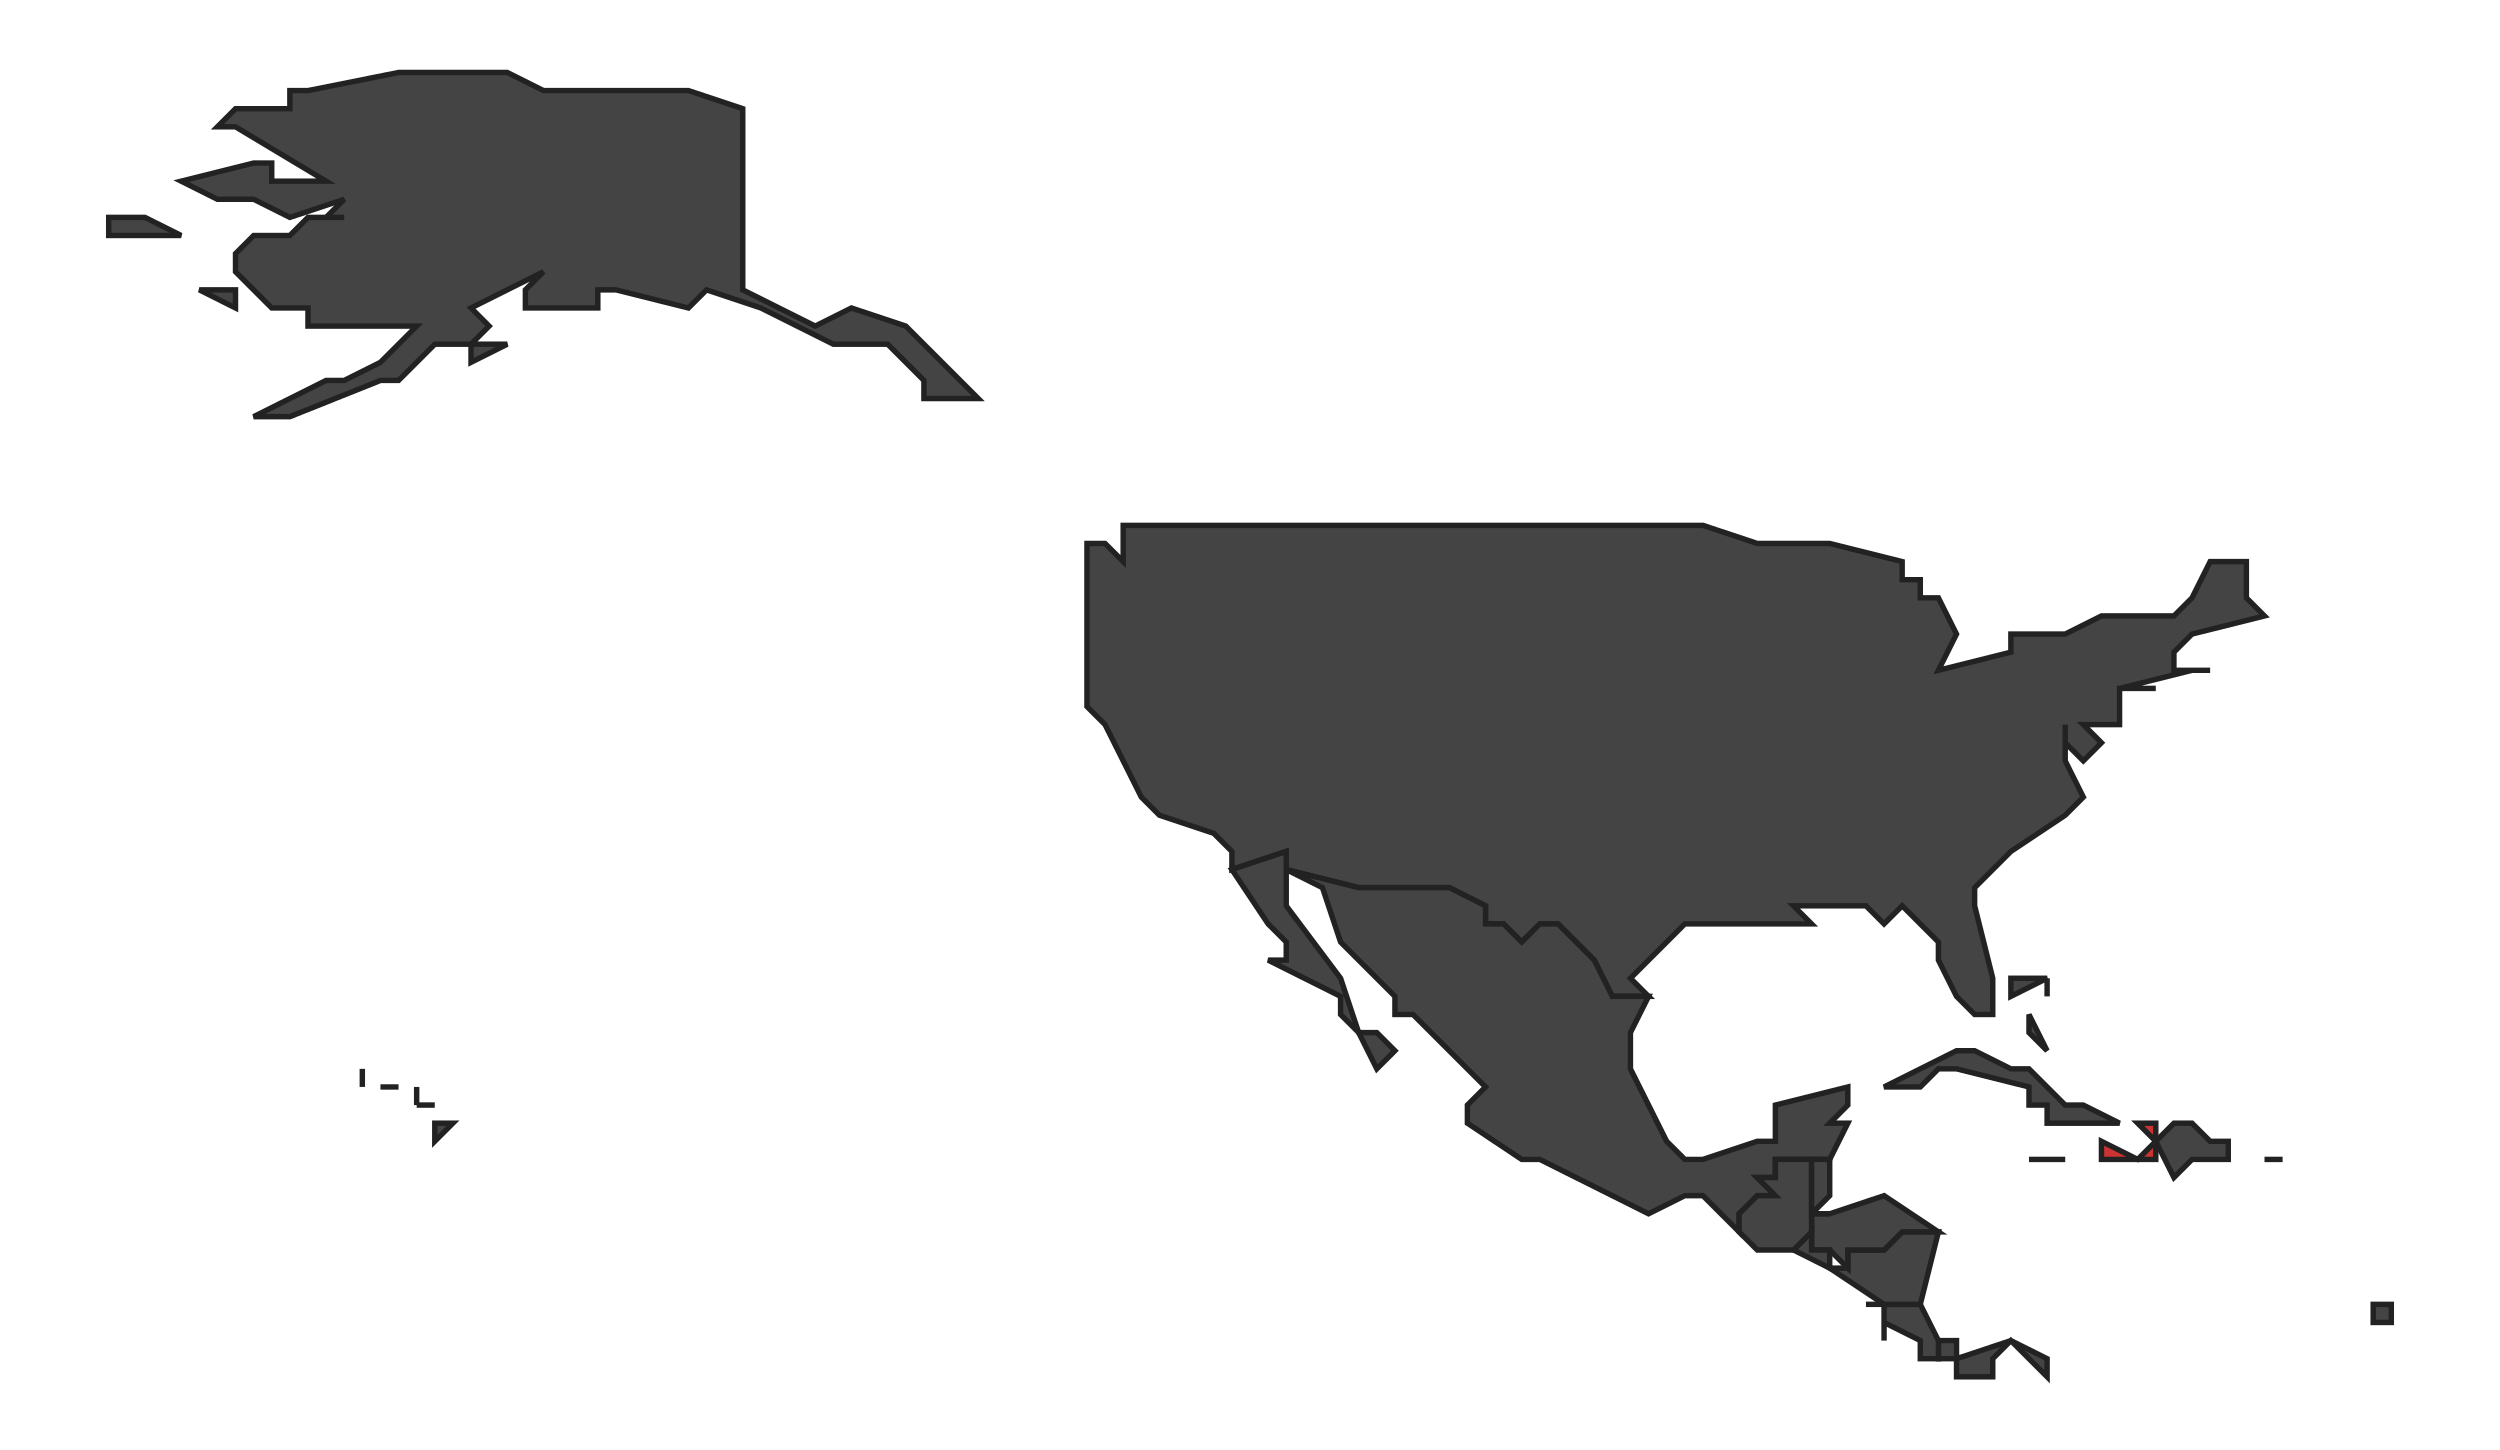
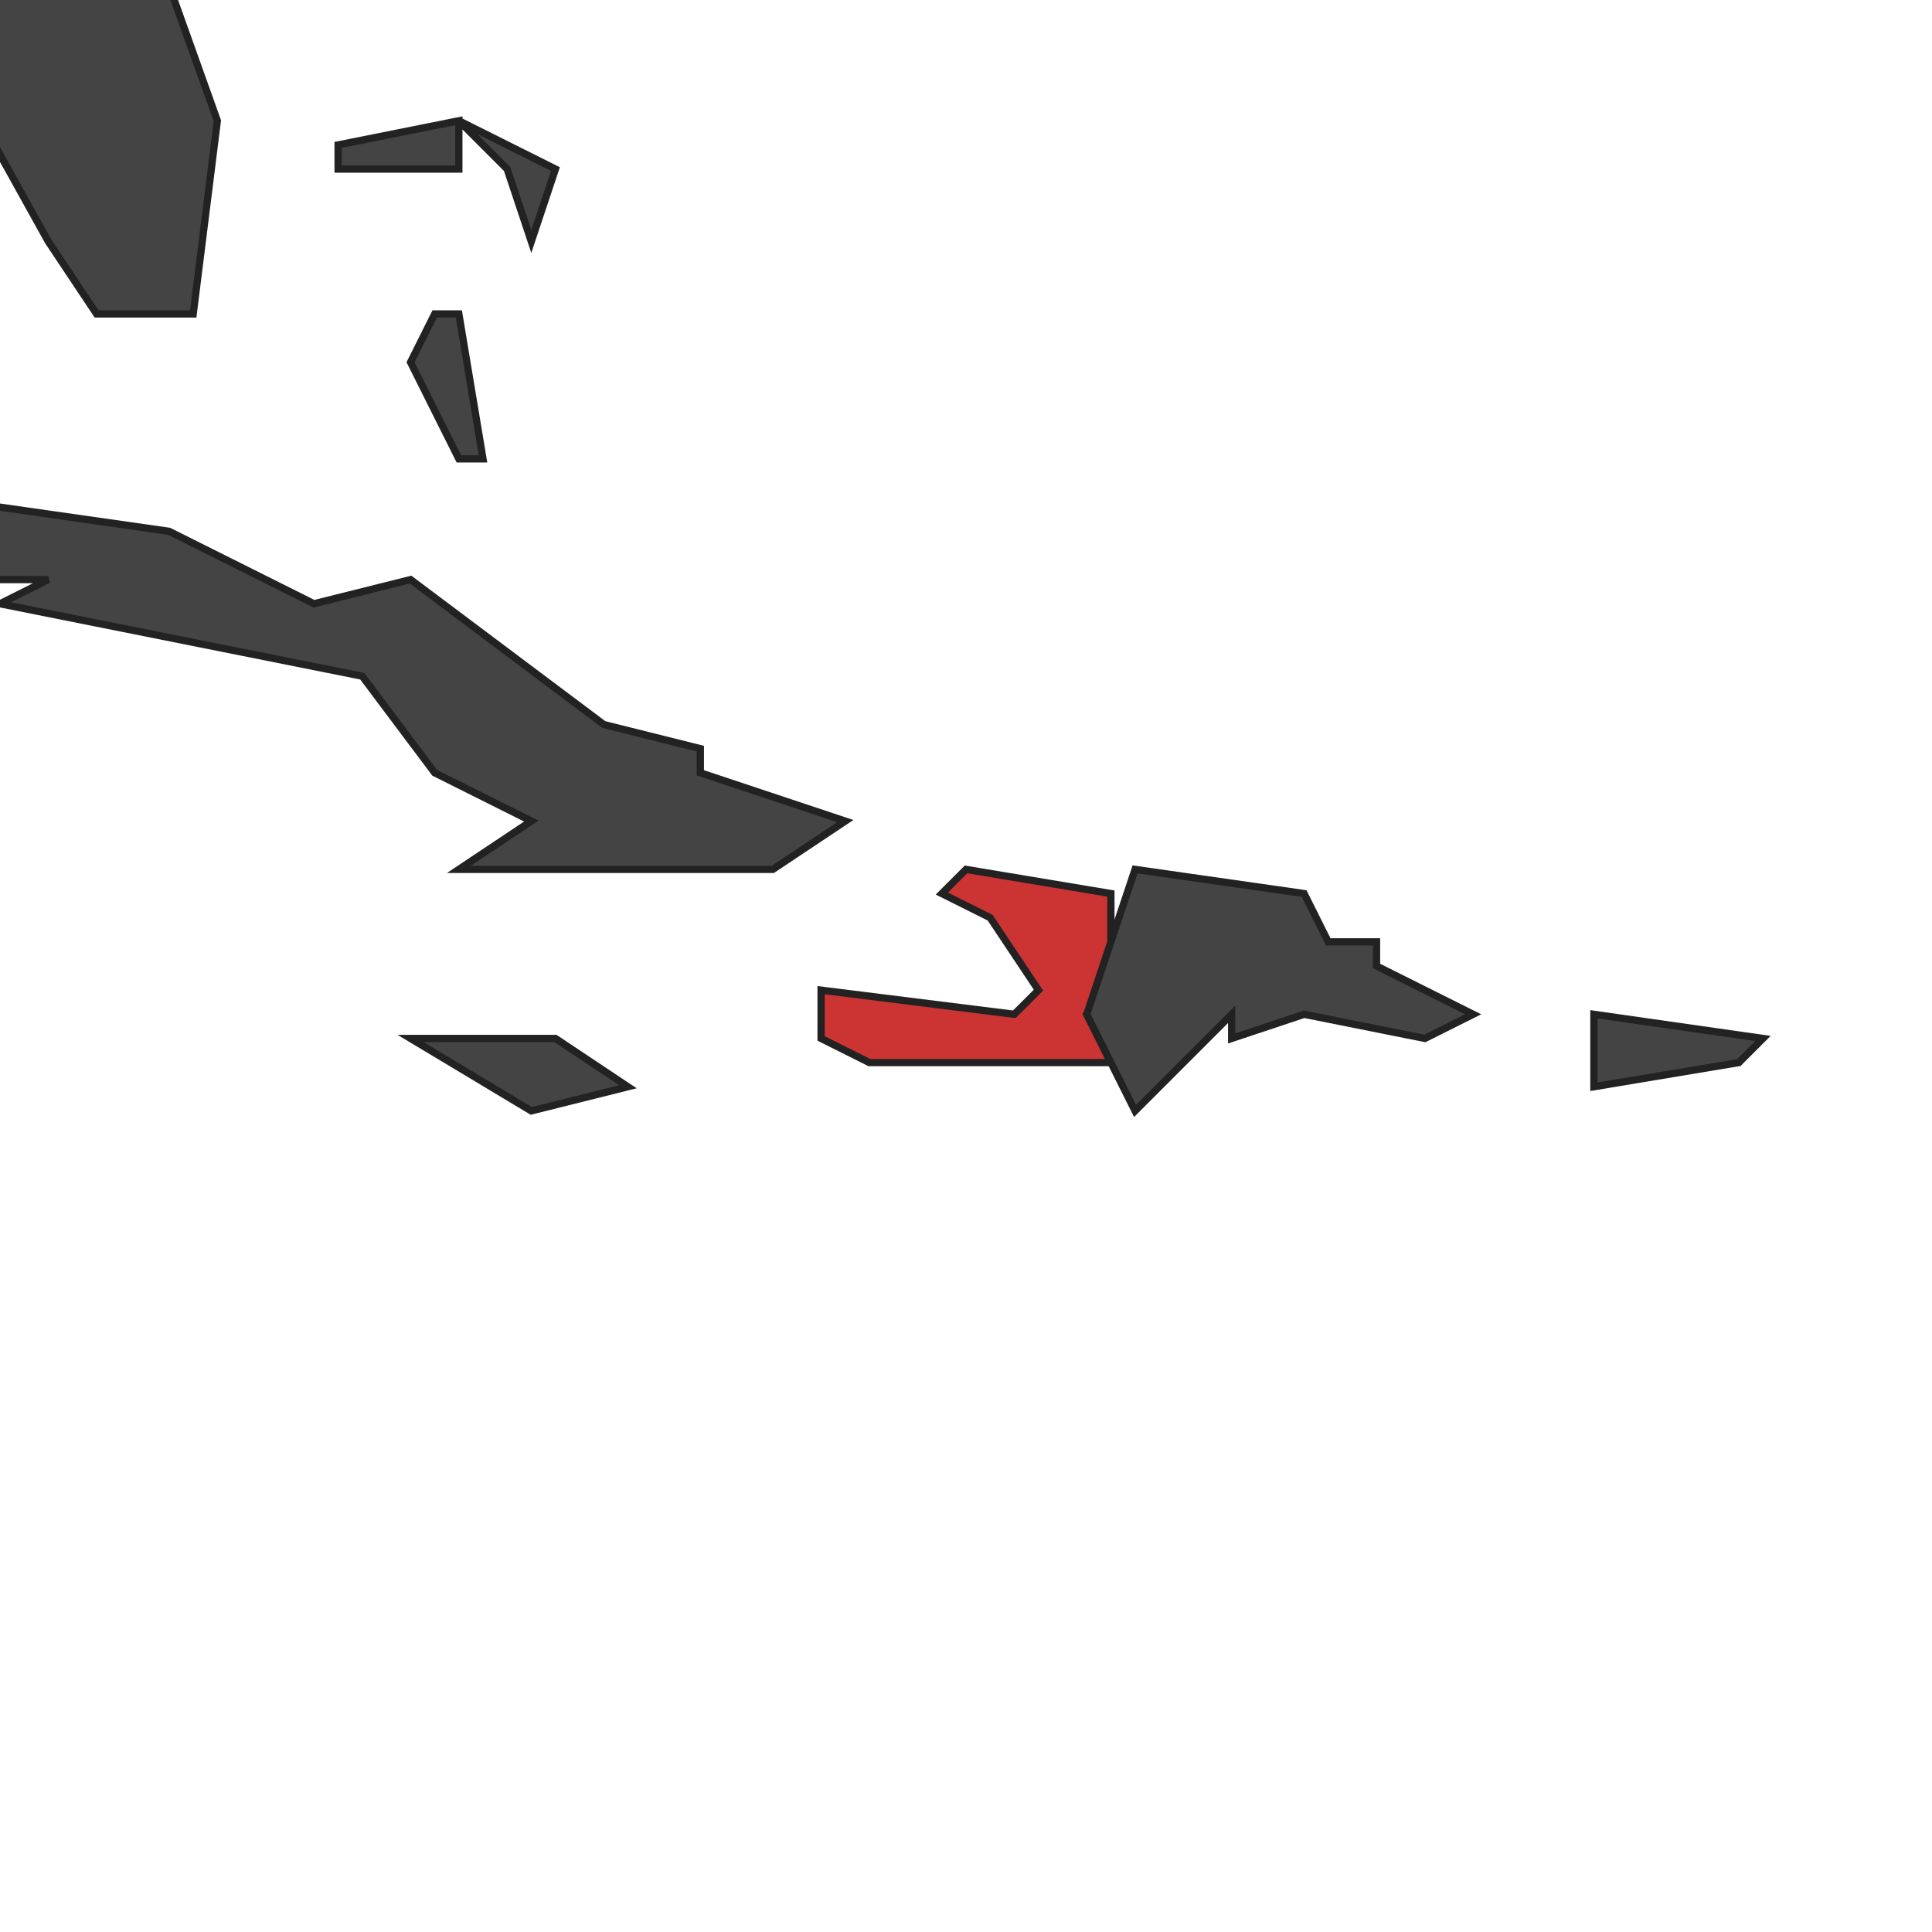
- <svg xmlns="http://www.w3.org/2000/svg" viewBox="0 0 138 80" width="138" height="80">
-   <path d="M62 29 L93 29 L93 29 L93 29 L94 29 L97 30 L100 30 L101 30 L105 31 L105 32 L105 32 L106 32 L106 33 L107 33 L108 35 L107 37 L107 37 L111 36 L111 35 L112 35 L114 35 L116 34 L120 34 L121 33 L122 31 L124 31 L124 33 L125 34 L121 35 L120 36 L120 37 L121 37 L121 37 L121 37 L122 37 L121 37 L117 38 L119 38 L117 38 L117 39 L117 39 L117 40 L116 40 L115 40 L116 41 L115 42 L115 42 L114 41 L114 40 L114 41 L114 41 L114 41 L114 42 L115 44 L114 45 L111 47 L109 49 L109 50 L110 54 L110 56 L109 56 L108 55 L107 53 L107 52 L106 51 L105 50 L104 51 L103 50 L99 50 L100 51 L99 51 L98 51 L97 51 L95 51 L93 51 L91 53 L90 54 L91 55 L90 55 L89 55 L88 53 L86 51 L86 51 L85 51 L84 52 L83 51 L82 51 L82 50 L80 49 L78 49 L78 49 L75 49 L71 48 L71 47 L68 48 L68 47 L67 46 L64 45 L64 45 L63 44 L62 42 L61 40 L60 39 L60 39 L60 37 L60 36 L60 33 L60 31 L60 30 L60 30 L61 30 L62 31 L62 31 L62 29 Z M24 62 L25 62 L24 63 L24 62 L24 62 Z M24 61 L24 61 L23 61 L23 61 L24 61 Z M23 60 L23 61 L23 61 L23 60 Z M22 60 L22 60 L22 60 L22 60 L21 60 L22 60 Z M20 59 L20 60 L20 60 L20 59 L20 59 Z M11 16 L13 16 L13 17 L13 17 L11 16 Z M27 19 L28 19 L26 20 L26 20 L26 19 L27 19 Z M41 6 L41 16 L43 17 L45 18 L47 17 L50 18 L52 20 L53 21 L54 22 L53 22 L51 22 L51 21 L50 20 L49 19 L46 19 L42 17 L39 16 L38 17 L34 16 L33 16 L33 17 L29 17 L29 17 L29 16 L30 15 L30 15 L26 17 L27 18 L26 19 L24 19 L23 20 L22 21 L21 21 L16 23 L14 23 L18 21 L19 21 L21 20 L22 19 L23 18 L21 18 L21 18 L20 18 L20 18 L19 18 L17 18 L17 17 L17 17 L15 17 L14 16 L13 15 L13 15 L13 14 L14 13 L16 13 L17 12 L19 12 L18 12 L18 12 L19 11 L16 12 L14 11 L12 11 L10 10 L14 9 L15 9 L15 10 L18 10 L13 7 L12 7 L13 6 L15 6 L16 6 L16 5 L17 5 L22 4 L23 4 L25 4 L26 4 L28 4 L28 4 L30 5 L37 5 L38 5 L41 6 Z M6 12 L8 12 L10 13 L9 13 L7 13 L6 13 L6 12 Z" fill="#444444" stroke="#222222" stroke-width="0.3" />
-   <path d="M119 62 L119 63 L119 63 L119 64 L117 64 L116 64 L116 63 L118 64 L119 63 L118 62 L118 62 L118 62 L119 62 Z" fill="#cc3333" stroke="#222222" stroke-width="0.3" />
-   <path d="M120 65 L119 63 L120 62 L121 62 L122 63 L122 63 L122 63 L123 63 L123 64 L121 64 L121 64 L121 64 L120 65 Z" fill="#444444" stroke="#222222" stroke-width="0.3" />
-   <path d="M111 54 L113 54 L113 54 L111 55 L111 54 Z M113 54 L113 54 L113 55 L113 54 L113 54 Z M112 56 L112 56 L113 58 L113 58 L112 57 L112 56 Z" fill="#444444" stroke="#222222" stroke-width="0.3" />
-   <path d="M68 48 L71 47 L71 48 L75 49 L78 49 L78 49 L80 49 L82 50 L82 51 L83 51 L84 52 L85 51 L86 51 L86 51 L88 53 L89 55 L91 55 L90 57 L90 59 L91 61 L92 63 L93 64 L94 64 L97 63 L98 63 L98 61 L102 60 L102 61 L101 62 L102 62 L101 64 L100 64 L100 64 L98 64 L98 65 L97 65 L98 66 L98 66 L97 66 L96 67 L96 68 L94 66 L93 66 L91 67 L87 65 L85 64 L84 64 L81 62 L81 61 L81 61 L82 60 L81 59 L78 56 L77 56 L77 55 L76 54 L75 53 L75 53 L74 52 L73 49 L71 48 L71 49 L71 50 L74 54 L75 57 L76 57 L77 58 L76 59 L75 57 L74 56 L74 55 L70 53 L71 53 L71 52 L70 51 L68 48 Z" fill="#444444" stroke="#222222" stroke-width="0.3" />
-   <path d="M113 75 L113 76 L113 76 L113 76 L112 75 L112 75 L111 74 L110 75 L110 76 L109 76 L109 76 L108 76 L108 75 L107 75 L107 75 L107 74 L107 74 L108 74 L108 75 L111 74 L111 74 L113 75 Z" fill="#444444" stroke="#222222" stroke-width="0.3" />
-   <path d="M107 74 L107 74 L107 74 L107 75 L106 75 L106 74 L104 73 L104 74 L104 73 L104 72 L103 72 L104 72 L106 72 L106 72 L107 74 Z" fill="#444444" stroke="#222222" stroke-width="0.3" />
-   <path d="M106 72 L106 72 L104 72 L101 70 L102 70 L102 69 L103 69 L104 69 L105 68 L105 68 L107 68 L106 72 L106 72 Z" fill="#444444" stroke="#222222" stroke-width="0.3" />
-   <path d="M107 68 L105 68 L105 68 L104 69 L103 69 L102 69 L102 70 L102 70 L101 69 L101 69 L100 69 L100 68 L100 67 L101 67 L104 66 L107 68 Z" fill="#444444" stroke="#222222" stroke-width="0.3" />
-   <path d="M100 68 L100 69 L101 69 L101 70 L99 69 L100 68 Z" fill="#444444" stroke="#222222" stroke-width="0.3" />
-   <path d="M96 68 L96 67 L97 66 L98 66 L98 66 L97 65 L98 65 L98 64 L100 64 L100 67 L101 67 L100 67 L100 68 L99 69 L97 69 L96 68 Z" fill="#444444" stroke="#222222" stroke-width="0.3" />
-   <path d="M100 64 L100 64 L101 64 L101 66 L100 67 L100 67 L100 64 Z" fill="#444444" stroke="#222222" stroke-width="0.3" />
-   <path d="M125 64 L126 64 L126 64 L125 64 L125 64 Z" fill="#444444" stroke="#222222" stroke-width="0.3" />
-   <path d="M112 64 L114 64 L114 64 L113 64 L112 64 Z" fill="#444444" stroke="#222222" stroke-width="0.3" />
-   <path d="M108 58 L109 58 L111 59 L112 59 L114 61 L115 61 L115 61 L117 62 L116 62 L113 62 L113 61 L112 61 L112 60 L108 59 L108 59 L107 59 L106 60 L104 60 L106 59 L108 58 Z" fill="#444444" stroke="#222222" stroke-width="0.3" />
-   <path d="M131 72 L132 72 L132 73 L131 73 L131 72 Z" fill="#444444" stroke="#222222" stroke-width="0.3" />
+ <svg xmlns="http://www.w3.org/2000/svg" viewBox="0 0 80 80" width="80" height="80">
+   <path d="M-179 -92 L-57 -92 L-57 -94 L-56 -94 L-53 -91 L-42 -88 L-31 -88 L-27 -89 L-12 -83 L-11 -81 L-9 -81 L-6 -79 L-6 -78 L-2 -76 L0 -68 L-4 -62 L-2 -60 L14 -65 L13 -68 L15 -68 L24 -68 L32 -74 L47 -74 L51 -76 L57 -85 L63 -84 L63 -78 L67 -74 L53 -69 L50 -65 L50 -63 L51 -60 L53 -60 L53 -62 L54 -61 L54 -60 L37 -57 L45 -57 L36 -56 L35 -55 L36 -54 L35 -51 L32 -48 L29 -50 L31 -45 L27 -40 L28 -43 L26 -45 L26 -49 L25 -47 L26 -44 L23 -45 L26 -43 L28 -33 L26 -30 L14 -24 L4 -15 L4 -9 L9 5 L8 13 L4 13 L2 10 L-3 1 L-2 -2 L-7 -8 L-8 -9 L-13 -7 L-19 -10 L-33 -9 L-31 -5 L-32 -5 L-38 -5 L-42 -7 L-49 -8 L-55 -6 L-66 1 L-67 6 L-66 10 L-68 10 L-74 7 L-76 2 L-83 -6 L-86 -8 L-89 -7 L-92 -4 L-96 -5 L-98 -7 L-101 -11 L-107 -16 L-115 -16 L-115 -14 L-127 -14 L-144 -20 L-143 -20 L-154 -20 L-154 -22 L-160 -26 L-169 -29 L-170 -31 L-174 -36 L-177 -43 L-183 -48 L-183 -51 L-186 -54 L-185 -61 L-186 -65 L-183 -77 L-184 -83 L-187 -88 L-186 -89 L-180 -88 L-178 -84 L-177 -85 L-179 -92 Z M-324 34 L-319 38 L-323 40 L-325 37 L-324 34 Z M-325 32 L-326 33 L-328 31 L-327 31 L-325 32 Z M-330 30 L-328 31 L-330 31 L-330 30 Z M-334 28 L-332 30 L-332 30 L-334 30 L-335 29 L-334 28 Z M-339 26 L-340 27 L-341 26 L-340 26 L-339 26 Z M-375 -141 L-367 -142 L-367 -140 L-369 -139 L-375 -141 Z M-312 -131 L-308 -130 L-316 -126 L-318 -127 L-319 -129 L-312 -131 Z M-259 -183 L-259 -142 L-250 -140 L-243 -136 L-234 -139 L-225 -133 L-218 -125 L-210 -122 L-210 -120 L-213 -118 L-219 -121 L-220 -124 L-226 -128 L-228 -132 L-239 -133 L-254 -138 L-266 -141 L-272 -140 L-286 -144 L-290 -143 L-290 -140 L-306 -137 L-306 -139 L-304 -144 L-300 -145 L-301 -146 L-316 -138 L-313 -135 L-317 -132 L-326 -129 L-327 -127 L-334 -125 L-335 -123 L-356 -117 L-364 -117 L-350 -122 L-345 -123 L-336 -127 L-332 -130 L-329 -136 L-336 -135 L-338 -133 L-341 -136 L-342 -134 L-344 -136 L-351 -135 L-350 -139 L-353 -140 L-359 -140 L-366 -143 L-366 -145 L-369 -147 L-367 -150 L-362 -154 L-356 -154 L-352 -156 L-346 -157 L-346 -159 L-349 -160 L-346 -161 L-354 -159 L-364 -160 L-370 -161 L-378 -165 L-362 -169 L-358 -169 L-359 -167 L-350 -167 L-366 -176 L-372 -177 L-369 -179 L-362 -180 L-356 -182 L-355 -184 L-351 -186 L-334 -188 L-327 -190 L-320 -189 L-317 -187 L-308 -188 L-308 -187 L-301 -186 L-276 -184 L-270 -185 L-259 -183 Z M-394 -157 L-388 -157 L-380 -155 L-384 -153 L-389 -155 L-393 -155 L-394 -157 Z" fill="#444444" stroke="#222222" stroke-width="0.3" />
+   <path d="M46 37 L46 41 L45 42 L46 44 L36 44 L34 43 L34 41 L42 42 L43 41 L41 38 L39 37 L40 36 L46 37 Z" fill="#cc3333" stroke="#222222" stroke-width="0.3" />
+   <path d="M47 46 L45 42 L47 36 L54 37 L55 39 L57 39 L57 40 L61 42 L59 43 L54 42 L51 43 L51 42 L47 46 Z" fill="#444444" stroke="#222222" stroke-width="0.3" />
+   <path d="M14 6 L19 5 L19 7 L14 7 L14 6 Z M19 5 L23 7 L22 10 L21 7 L19 5 Z M18 13 L19 13 L20 19 L19 19 L17 15 L18 13 Z" fill="#444444" stroke="#222222" stroke-width="0.3" />
+   <path d="M-154 -20 L-143 -20 L-144 -20 L-127 -14 L-115 -14 L-115 -16 L-107 -16 L-101 -11 L-98 -7 L-96 -5 L-92 -4 L-89 -7 L-86 -8 L-83 -6 L-76 2 L-74 7 L-66 10 L-68 17 L-69 25 L-66 33 L-60 41 L-56 42 L-54 44 L-41 40 L-38 39 L-36 31 L-21 29 L-21 32 L-24 37 L-23 38 L-25 43 L-28 42 L-29 45 L-39 45 L-39 48 L-41 48 L-36 51 L-36 53 L-42 53 L-44 56 L-44 59 L-51 53 L-55 52 L-63 55 L-82 48 L-87 45 L-94 43 L-103 36 L-104 34 L-102 33 L-102 29 L-105 23 L-115 13 L-119 11 L-119 7 L-124 4 L-125 1 L-128 1 L-132 -4 L-136 -14 L-143 -16 L-144 -15 L-143 -9 L-129 6 L-125 17 L-123 17 L-120 21 L-122 23 L-127 18 L-132 15 L-132 9 L-145 2 L-142 1 L-141 -2 L-147 -7 L-154 -20 Z" fill="#444444" stroke="#222222" stroke-width="0.3" />
+   <path d="M21 85 L22 89 L19 90 L19 92 L16 88 L18 87 L13 84 L8 87 L10 90 L6 92 L5 89 L3 90 L2 88 L-3 87 L-3 88 L-3 82 L-2 81 L-0 84 L3 85 L11 81 L14 81 L21 85 Z" fill="#444444" stroke="#222222" stroke-width="0.3" />
+   <path d="M-2 81 L-3 82 L-2 84 L-3 87 L-6 86 L-6 84 L-12 79 L-13 81 L-15 80 L-15 76 L-17 76 L-15 74 L-8 76 L-7 75 L-2 81 Z" fill="#444444" stroke="#222222" stroke-width="0.3" />
+   <path d="M-7 75 L-8 76 L-16 75 L-24 67 L-20 65 L-20 63 L-17 62 L-16 63 L-12 58 L-10 59 L-4 57 L-7 73 L-7 75 Z" fill="#444444" stroke="#222222" stroke-width="0.3" />
+   <path d="M-4 57 L-10 59 L-12 58 L-16 63 L-17 62 L-20 63 L-20 65 L-23 66 L-25 65 L-25 62 L-28 63 L-32 60 L-31 57 L-25 54 L-12 53 L-4 57 Z" fill="#444444" stroke="#222222" stroke-width="0.3" />
+   <path d="M-32 60 L-28 63 L-24 63 L-25 66 L-35 63 L-32 60 Z" fill="#444444" stroke="#222222" stroke-width="0.3" />
+   <path d="M-44 59 L-44 56 L-42 53 L-36 53 L-36 51 L-41 48 L-39 48 L-39 45 L-31 45 L-31 54 L-27 54 L-31 57 L-32 60 L-35 63 L-40 62 L-44 59 Z" fill="#444444" stroke="#222222" stroke-width="0.3" />
+   <path d="M-31 45 L-28 42 L-26 43 L-27 51 L-30 54 L-31 54 L-31 45 Z" fill="#444444" stroke="#222222" stroke-width="0.3" />
+   <path d="M66 42 L73 43 L72 44 L66 45 L66 42 Z" fill="#444444" stroke="#222222" stroke-width="0.3" />
+   <path d="M17 43 L23 43 L26 45 L22 46 L17 43 Z" fill="#444444" stroke="#222222" stroke-width="0.3" />
+   <path d="M-0 21 L7 22 L13 25 L17 24 L25 30 L29 31 L29 32 L35 34 L32 36 L19 36 L22 34 L18 32 L15 28 L0 25 L2 24 L-3 24 L-8 27 L-12 27 L-7 23 L-0 21 Z" fill="#444444" stroke="#222222" stroke-width="0.3" />
+   <path d="M90 76 L94 76 L93 79 L89 79 L90 76 Z" fill="#444444" stroke="#222222" stroke-width="0.3" />
</svg>
